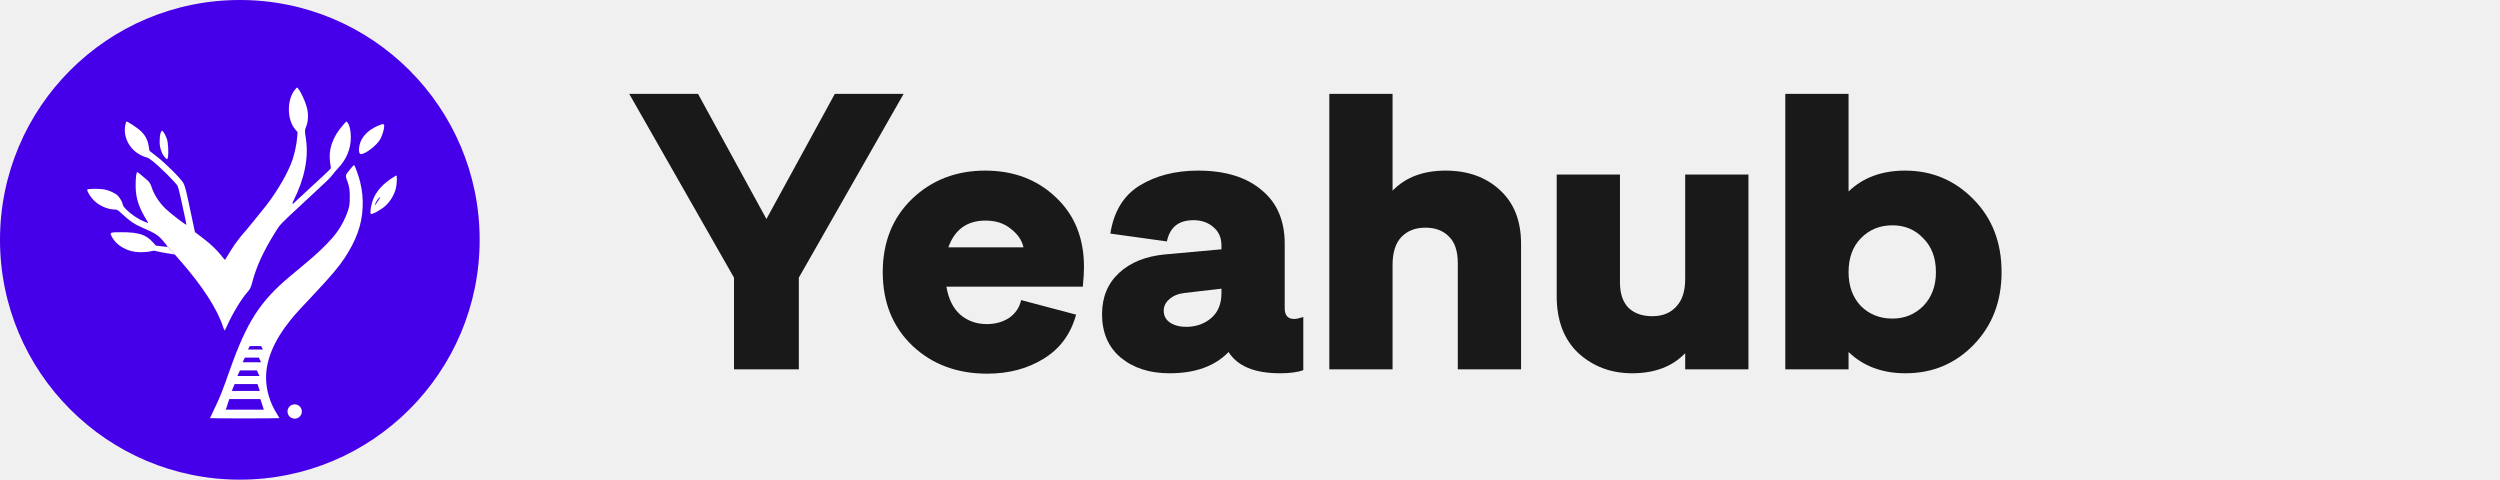
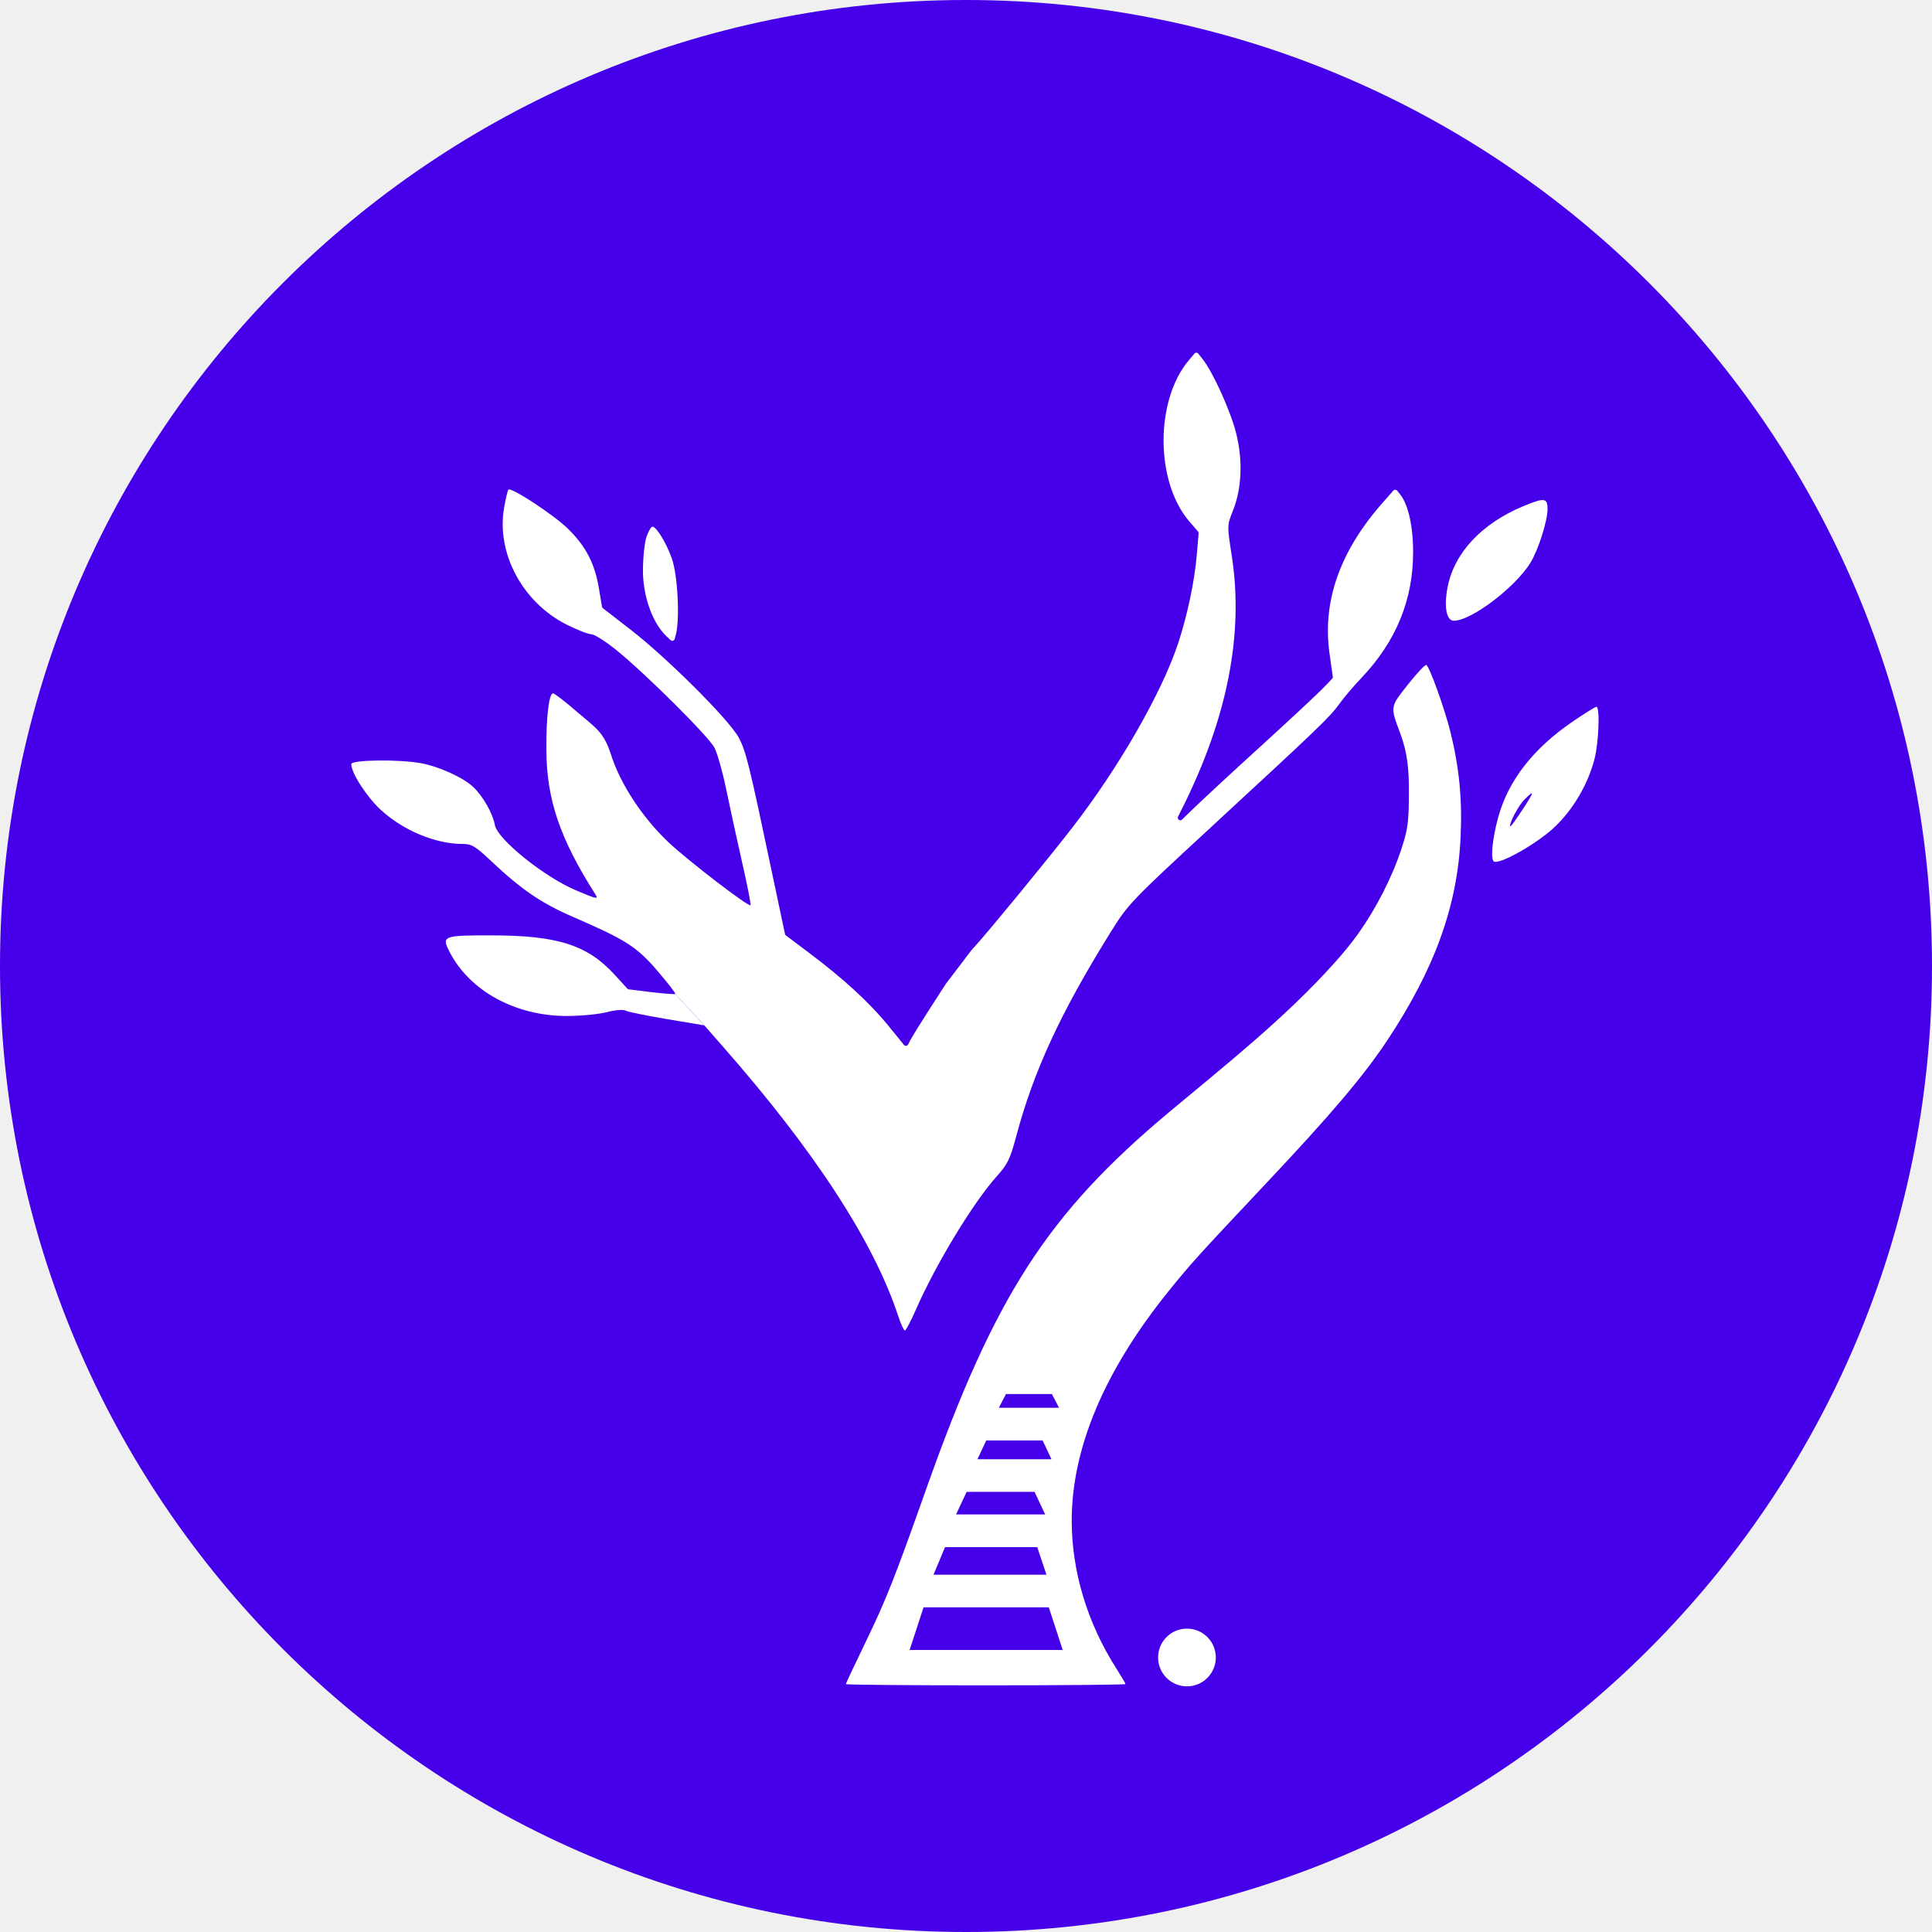
- <svg xmlns="http://www.w3.org/2000/svg" width="172" height="33" viewBox="0 0 172 33" fill="none">
+ <svg xmlns="http://www.w3.org/2000/svg" width="33" height="33" viewBox="0 0 33 33" fill="none">
  <circle cx="16.5" cy="16.5" r="16.5" fill="#4600E9" />
  <path fill-rule="evenodd" clip-rule="evenodd" d="M26.857 12.329C26.187 12.787 25.763 13.333 25.591 13.958C25.491 14.322 25.456 14.677 25.517 14.715C25.611 14.773 26.245 14.415 26.544 14.136C26.867 13.833 27.121 13.404 27.235 12.966C27.308 12.683 27.331 12.073 27.268 12.073C27.248 12.073 27.062 12.188 26.857 12.329ZM25.799 14.114C25.763 14.087 25.934 13.761 26.038 13.658C26.218 13.477 26.21 13.519 26.003 13.833C25.898 13.994 25.806 14.12 25.799 14.114Z" fill="white" />
  <path d="M11.534 16.977C11.525 16.986 11.339 16.972 11.121 16.946L10.741 16.899C10.731 16.898 10.721 16.893 10.714 16.885L10.5 16.651C10.034 16.141 9.526 15.978 8.398 15.977C7.566 15.976 7.539 15.986 7.679 16.259C8.024 16.928 8.803 17.354 9.683 17.354C9.919 17.354 10.225 17.324 10.363 17.289C10.507 17.251 10.643 17.24 10.684 17.262C10.722 17.283 11.041 17.348 11.392 17.407L12.03 17.514L11.534 16.977Z" fill="white" />
  <path fill-rule="evenodd" clip-rule="evenodd" d="M10.982 9.755C10.982 9.527 11.01 9.263 11.043 9.168C11.076 9.074 11.121 8.996 11.143 8.996C11.212 8.996 11.377 9.265 11.475 9.537C11.576 9.817 11.616 10.586 11.542 10.85L11.524 10.914C11.516 10.945 11.477 10.956 11.454 10.934L11.391 10.875C11.111 10.612 10.982 10.117 10.982 9.755ZM23.804 12.077C23.821 11.975 23.898 11.884 24.047 11.694C24.202 11.498 24.344 11.347 24.363 11.359C24.421 11.395 24.678 12.111 24.776 12.509C24.926 13.119 24.978 13.655 24.948 14.3C24.895 15.471 24.505 16.551 23.695 17.771C23.29 18.381 22.733 19.038 21.618 20.221C20.468 21.442 20.332 21.593 19.965 22.048C18.867 23.408 18.307 24.733 18.306 25.969C18.305 26.839 18.571 27.72 19.069 28.501C19.154 28.634 19.224 28.753 19.224 28.765C19.224 28.777 18.149 28.787 16.836 28.787C15.523 28.787 14.448 28.778 14.448 28.766C14.448 28.754 14.601 28.429 14.788 28.043C15.138 27.318 15.28 26.959 15.82 25.435C16.987 22.139 17.893 20.733 19.966 18.999C20.942 18.183 21.948 17.392 22.799 16.441C22.941 16.282 23.078 16.118 23.202 15.944C23.507 15.513 23.776 14.989 23.935 14.507C24.049 14.161 24.064 14.048 24.065 13.519C24.066 13.165 24.044 12.861 23.918 12.529L23.918 12.528C23.829 12.292 23.786 12.179 23.804 12.077Z" fill="white" />
  <path d="M26.019 8.646C25.312 8.94 24.845 9.437 24.728 10.019C24.66 10.356 24.704 10.603 24.832 10.603C25.131 10.603 25.884 10.032 26.142 9.61C26.278 9.388 26.433 8.899 26.433 8.693C26.433 8.503 26.377 8.497 26.019 8.646Z" fill="white" />
  <path d="M20.305 6.155C19.729 6.837 19.732 8.225 20.311 8.902L20.463 9.079C20.471 9.088 20.474 9.1 20.473 9.111L20.443 9.469C20.404 9.933 20.279 10.521 20.12 10.999C19.836 11.848 19.107 13.116 18.314 14.139C17.885 14.693 16.861 15.938 16.658 16.158C16.641 16.177 16.609 16.21 16.593 16.23L16.155 16.806L15.882 17.229C15.732 17.462 15.58 17.707 15.545 17.775L15.512 17.84C15.498 17.868 15.46 17.872 15.44 17.848L15.183 17.531C14.855 17.127 14.404 16.713 13.803 16.263L13.424 15.978C13.415 15.972 13.41 15.963 13.408 15.953L13.191 14.928C12.796 13.049 12.742 12.833 12.619 12.601C12.459 12.299 11.4 11.242 10.771 10.755L10.298 10.389C10.289 10.383 10.284 10.373 10.282 10.362L10.23 10.051C10.16 9.627 10.007 9.33 9.701 9.031C9.462 8.796 8.731 8.316 8.684 8.363C8.671 8.376 8.638 8.513 8.611 8.668C8.474 9.448 8.925 10.292 9.683 10.671C9.861 10.76 10.048 10.833 10.099 10.833C10.15 10.833 10.338 10.951 10.518 11.096C11.021 11.501 12.106 12.58 12.205 12.774C12.254 12.87 12.344 13.19 12.405 13.486C12.466 13.782 12.588 14.344 12.677 14.734C12.766 15.124 12.83 15.451 12.82 15.462C12.786 15.495 11.759 14.707 11.421 14.389C10.972 13.965 10.596 13.392 10.435 12.886C10.312 12.498 10.168 12.428 9.863 12.165C9.659 11.988 9.472 11.843 9.447 11.843C9.376 11.843 9.329 12.241 9.332 12.807C9.337 13.657 9.562 14.32 10.168 15.274C10.226 15.366 10.198 15.36 9.832 15.205C9.289 14.973 8.498 14.336 8.453 14.093C8.416 13.891 8.251 13.602 8.082 13.441C7.914 13.282 7.506 13.096 7.196 13.037C6.825 12.967 6 12.977 6 13.051C6 13.203 6.26 13.607 6.502 13.831C6.883 14.183 7.436 14.415 7.898 14.415C8.056 14.415 8.116 14.45 8.383 14.702C8.902 15.192 9.243 15.425 9.78 15.658C10.692 16.053 10.877 16.171 11.231 16.585C11.407 16.791 11.544 16.967 11.534 16.977L12.03 17.514L12.333 17.859C13.918 19.662 14.929 21.216 15.346 22.49C15.389 22.62 15.438 22.726 15.456 22.726C15.473 22.726 15.558 22.566 15.644 22.37C15.989 21.584 16.625 20.537 17.034 20.082C17.21 19.887 17.256 19.791 17.357 19.411C17.653 18.3 18.113 17.303 18.957 15.944C19.271 15.438 19.302 15.406 20.684 14.13C22.542 12.415 22.713 12.25 22.875 12.025C22.95 11.92 23.122 11.717 23.258 11.575C23.848 10.951 24.137 10.246 24.137 9.431C24.137 8.986 24.053 8.614 23.915 8.444L23.864 8.381C23.848 8.361 23.817 8.36 23.799 8.38L23.615 8.589C22.886 9.415 22.584 10.274 22.709 11.161L22.765 11.557C22.767 11.57 22.763 11.583 22.754 11.593L22.592 11.761C22.494 11.863 22.022 12.302 21.543 12.739C21.063 13.175 20.521 13.677 20.339 13.854L20.19 13.999C20.155 14.032 20.1 13.992 20.122 13.949L20.184 13.825C20.964 12.27 21.248 10.834 21.039 9.49C20.959 8.973 20.959 8.973 21.06 8.721C21.211 8.343 21.231 7.861 21.114 7.399C21.016 7.011 20.718 6.355 20.537 6.128L20.468 6.041C20.451 6.02 20.419 6.019 20.402 6.04L20.305 6.155Z" fill="white" />
  <path d="M15.775 27.454H17.914L18.152 28.183H15.537L15.775 27.454Z" fill="#4600E9" />
  <path d="M16.142 26.426H17.717L17.874 26.897H15.945L16.142 26.426Z" fill="#4600E9" />
  <path d="M16.511 25.482H17.671L17.852 25.868H16.33L16.511 25.482Z" fill="#4600E9" />
  <path d="M16.846 24.604H17.809L17.96 24.925H16.695L16.846 24.604Z" fill="#4600E9" />
  <path d="M17.183 23.811H17.967L18.089 24.046H17.061L17.183 23.811Z" fill="#4600E9" />
  <circle cx="20.274" cy="28.311" r="0.493" fill="white" />
-   <path d="M57.436 6.458H62.169L54.96 19.102V25.41H50.499V19.102L43.291 6.458H48.024L52.73 15.068L57.436 6.458Z" fill="#191919" />
-   <path d="M67.914 25.708C65.847 25.708 64.133 25.067 62.773 23.786C61.413 22.486 60.733 20.799 60.733 18.723C60.733 16.665 61.404 14.986 62.746 13.687C64.106 12.387 65.783 11.738 67.778 11.738C69.737 11.738 71.359 12.351 72.647 13.579C73.935 14.788 74.578 16.385 74.578 18.371C74.578 18.732 74.551 19.183 74.497 19.724H65.112C65.257 20.573 65.575 21.214 66.064 21.647C66.572 22.08 67.18 22.297 67.887 22.297C68.485 22.297 69.002 22.152 69.437 21.863C69.873 21.557 70.144 21.151 70.253 20.645L74.034 21.647C73.672 22.983 72.928 23.993 71.804 24.679C70.698 25.365 69.401 25.708 67.914 25.708ZM65.248 17.017H70.416C70.308 16.53 70.018 16.106 69.546 15.745C69.093 15.366 68.512 15.176 67.805 15.176C66.536 15.176 65.683 15.79 65.248 17.017Z" fill="#191919" />
-   <path d="M89.041 21.945C89.186 21.945 89.395 21.899 89.667 21.809V25.464C89.286 25.609 88.751 25.681 88.062 25.681C86.321 25.681 85.142 25.194 84.526 24.219C83.583 25.194 82.232 25.681 80.472 25.681C79.094 25.681 77.97 25.32 77.1 24.598C76.247 23.876 75.821 22.883 75.821 21.62C75.821 20.447 76.211 19.499 76.991 18.777C77.77 18.055 78.822 17.631 80.146 17.504L84.036 17.152V16.882C84.036 16.358 83.855 15.943 83.492 15.636C83.129 15.311 82.667 15.149 82.105 15.149C81.089 15.149 80.482 15.636 80.282 16.611L76.392 16.07C76.628 14.553 77.299 13.452 78.405 12.766C79.53 12.081 80.871 11.738 82.431 11.738C84.281 11.738 85.731 12.18 86.783 13.064C87.853 13.931 88.388 15.167 88.388 16.773V21.214C88.388 21.701 88.606 21.945 89.041 21.945ZM84.036 20.158V19.86L81.479 20.158C81.044 20.212 80.699 20.356 80.445 20.591C80.192 20.808 80.064 21.069 80.064 21.376C80.064 21.737 80.219 22.017 80.527 22.215C80.853 22.414 81.261 22.504 81.751 22.486C82.404 22.45 82.948 22.233 83.383 21.836C83.818 21.439 84.036 20.88 84.036 20.158Z" fill="#191919" />
-   <path d="M99.454 11.738C100.977 11.738 102.219 12.18 103.18 13.064C104.16 13.949 104.649 15.185 104.649 16.773V25.41H100.297V18.1C100.297 17.288 100.098 16.683 99.699 16.286C99.3 15.871 98.756 15.663 98.067 15.663C97.377 15.663 96.824 15.88 96.407 16.313C96.008 16.746 95.809 17.378 95.809 18.208V25.41H91.457V6.458H95.809V13.118C96.697 12.198 97.912 11.738 99.454 11.738Z" fill="#191919" />
-   <path d="M115.941 12.008H120.293V25.41H115.941V24.3C115.053 25.221 113.838 25.681 112.296 25.681C110.846 25.681 109.612 25.221 108.597 24.3C107.599 23.361 107.101 22.053 107.101 20.374V12.008H111.453V19.427C111.453 20.203 111.653 20.79 112.051 21.187C112.45 21.566 112.994 21.755 113.684 21.755C114.373 21.755 114.917 21.538 115.316 21.105C115.733 20.672 115.941 20.04 115.941 19.21V12.008Z" fill="#191919" />
-   <path d="M131.071 11.738C132.92 11.738 134.489 12.396 135.776 13.714C137.064 15.014 137.708 16.683 137.708 18.723C137.708 20.726 137.073 22.387 135.804 23.704C134.534 25.022 132.966 25.681 131.098 25.681C129.502 25.681 128.196 25.194 127.181 24.219V25.41H122.829V6.458H127.181V13.172C128.178 12.216 129.475 11.738 131.071 11.738ZM130.2 21.918C131.034 21.918 131.742 21.629 132.322 21.051C132.902 20.456 133.192 19.679 133.192 18.723C133.192 17.748 132.902 16.972 132.322 16.394C131.76 15.799 131.052 15.501 130.2 15.501C129.33 15.501 128.604 15.799 128.024 16.394C127.462 16.972 127.181 17.748 127.181 18.723C127.181 19.679 127.462 20.456 128.024 21.051C128.604 21.629 129.33 21.918 130.2 21.918Z" fill="#191919" />
</svg>
